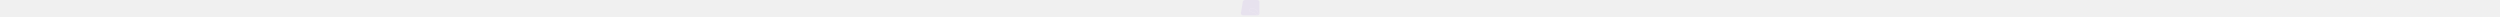
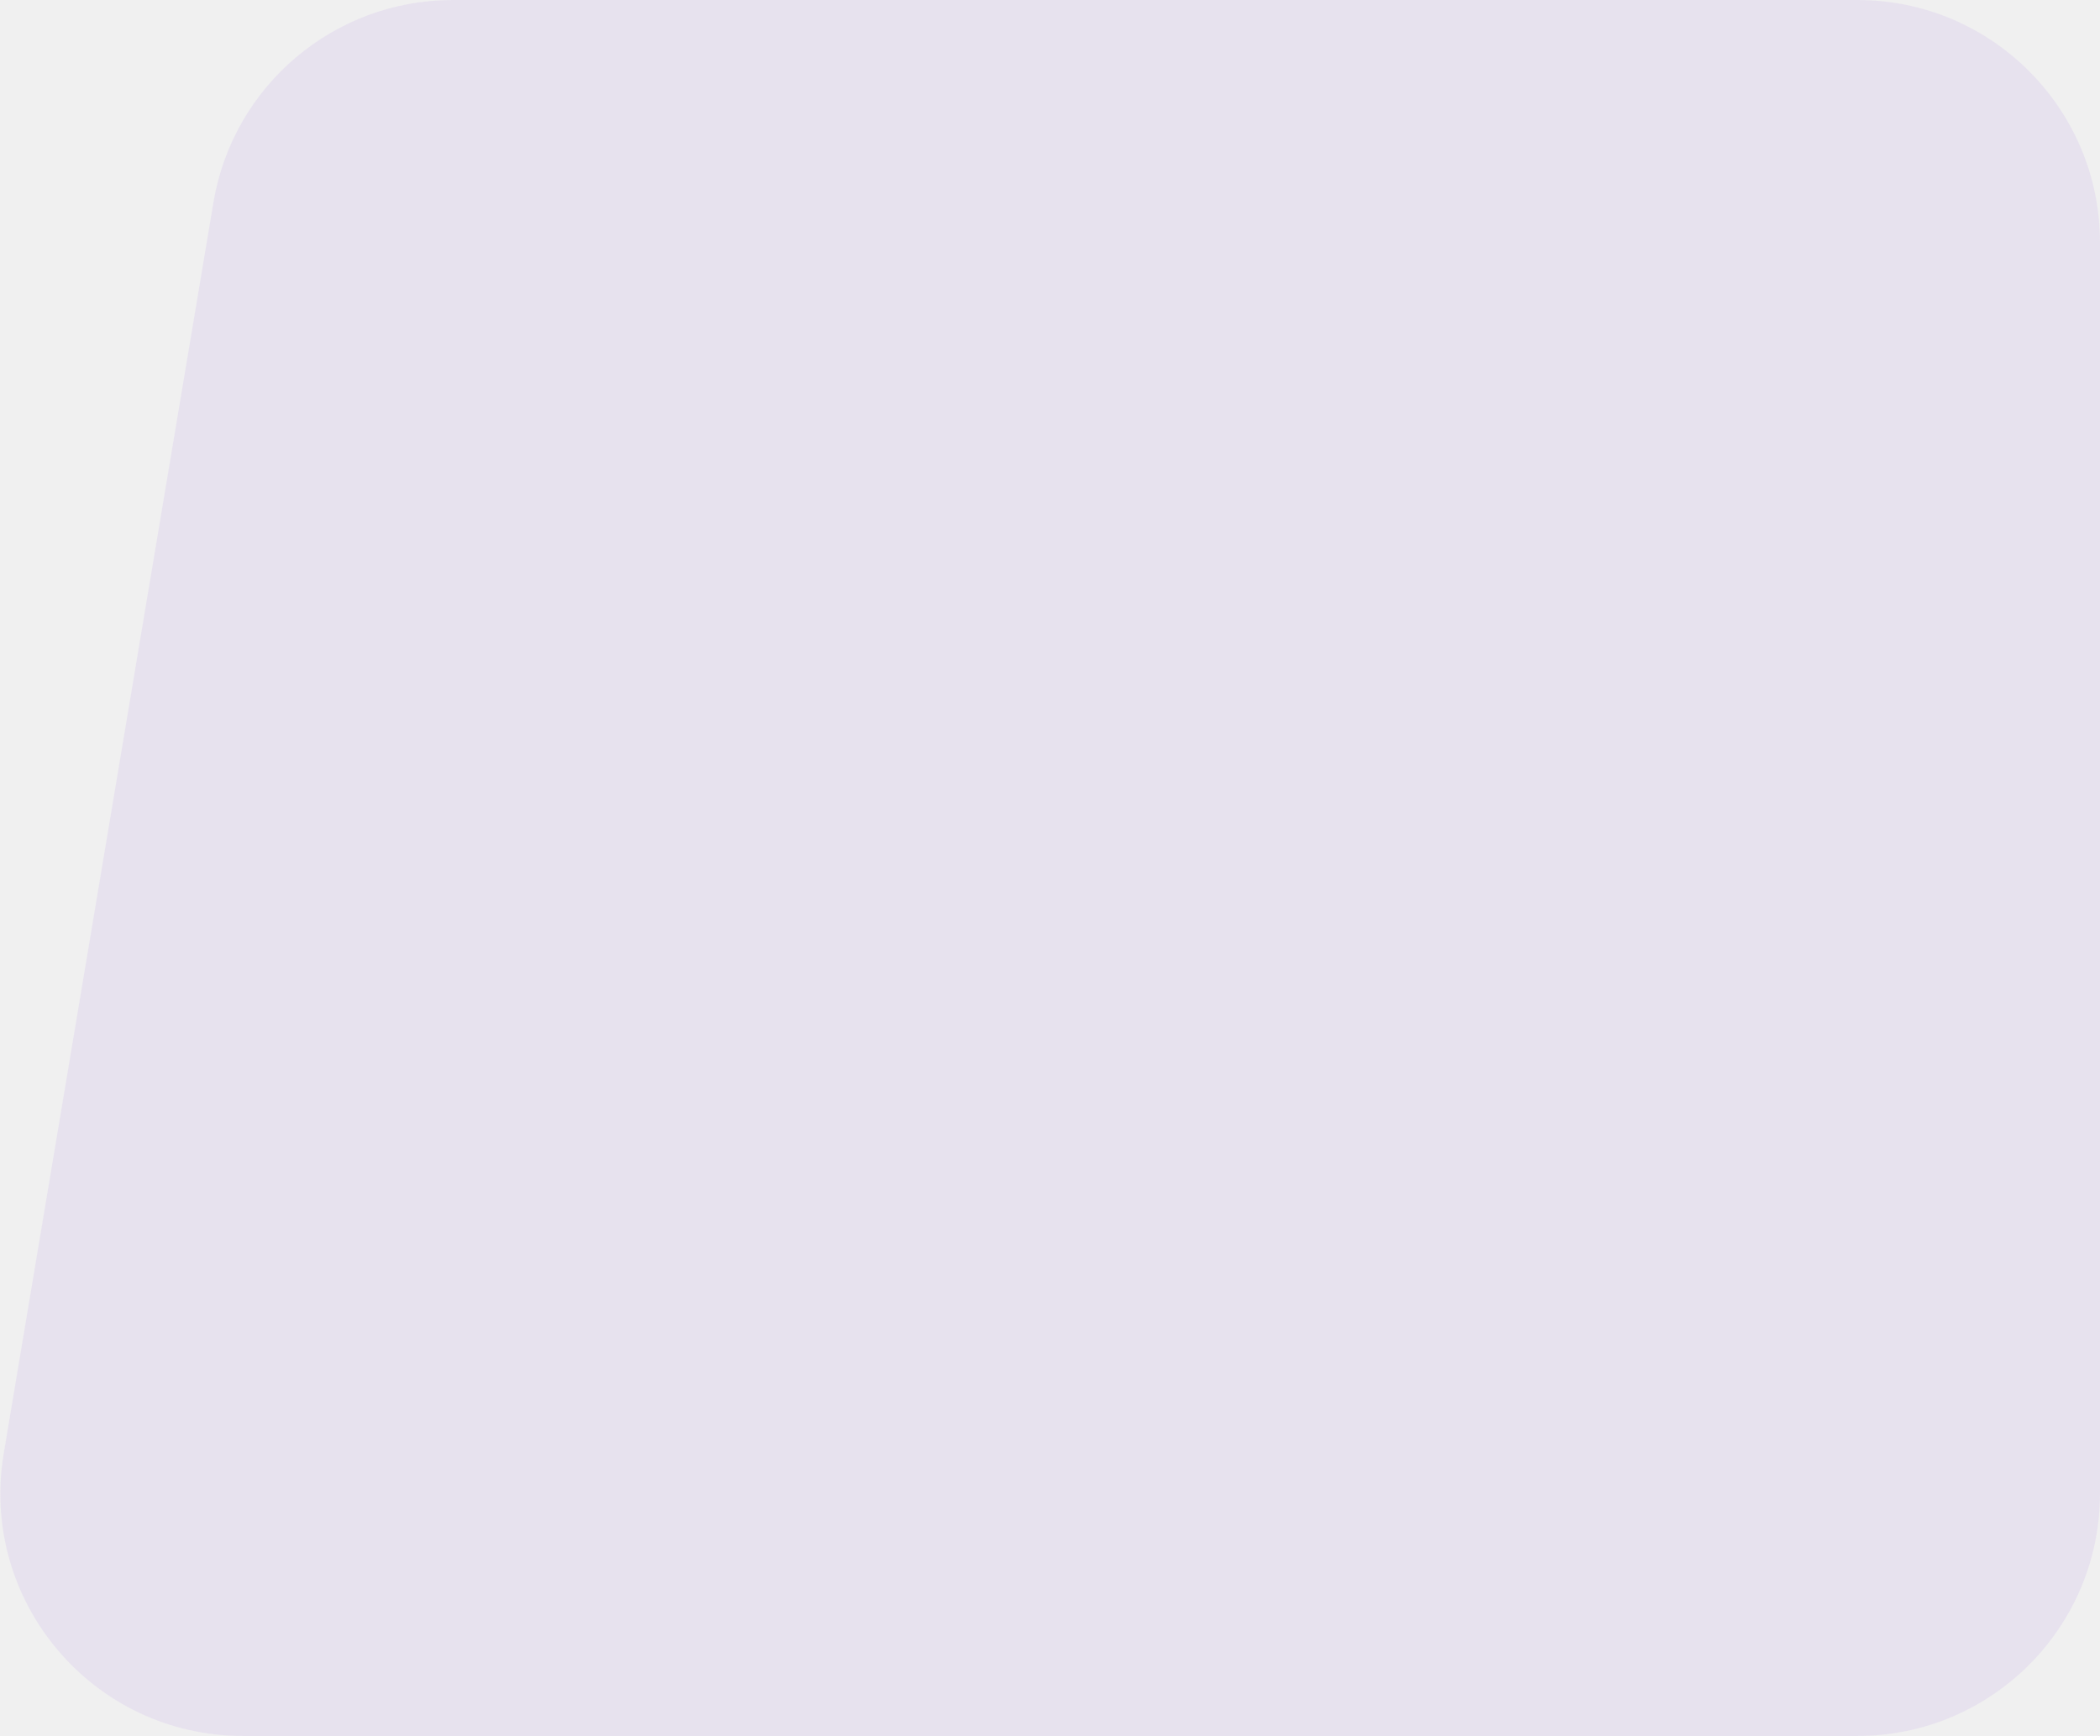
- <svg xmlns="http://www.w3.org/2000/svg" width="442" height="3" viewBox="0 0 442 395" fill="none">
-   <path opacity="0.1" d="M53.005 41.735C57.042 17.646 77.893 0 102.317 0H392C419.614 0 442 22.386 442 50V308C442 335.614 419.614 358 392 358H59.077C28.162 358 4.655 330.225 9.765 299.735L53.005 41.735Z" fill="#9C69E2" />
-   <path d="M213.373 259.341C185.327 227.53 218.443 196.813 276.728 195.985C392.606 203.621 418.755 306.245 409.997 329.254C401.24 352.263 375.163 352.891 336.526 306.019C297.889 259.146 248.43 299.104 213.373 259.341Z" stroke="white" stroke-width="1.5" />
+ <svg xmlns="http://www.w3.org/2000/svg" width="433" height="358" viewBox="0 0 433 358" fill="none">
+   <path opacity="0.1" d="M44.005 41.735C48.042 17.646 68.893 0 93.317 0H383C410.614 0 433 22.386 433 50V308C433 335.614 410.614 358 383 358H50.077C19.162 358 -4.345 330.225 0.765 299.735L44.005 41.735Z" fill="#9C69E2" />
</svg>
